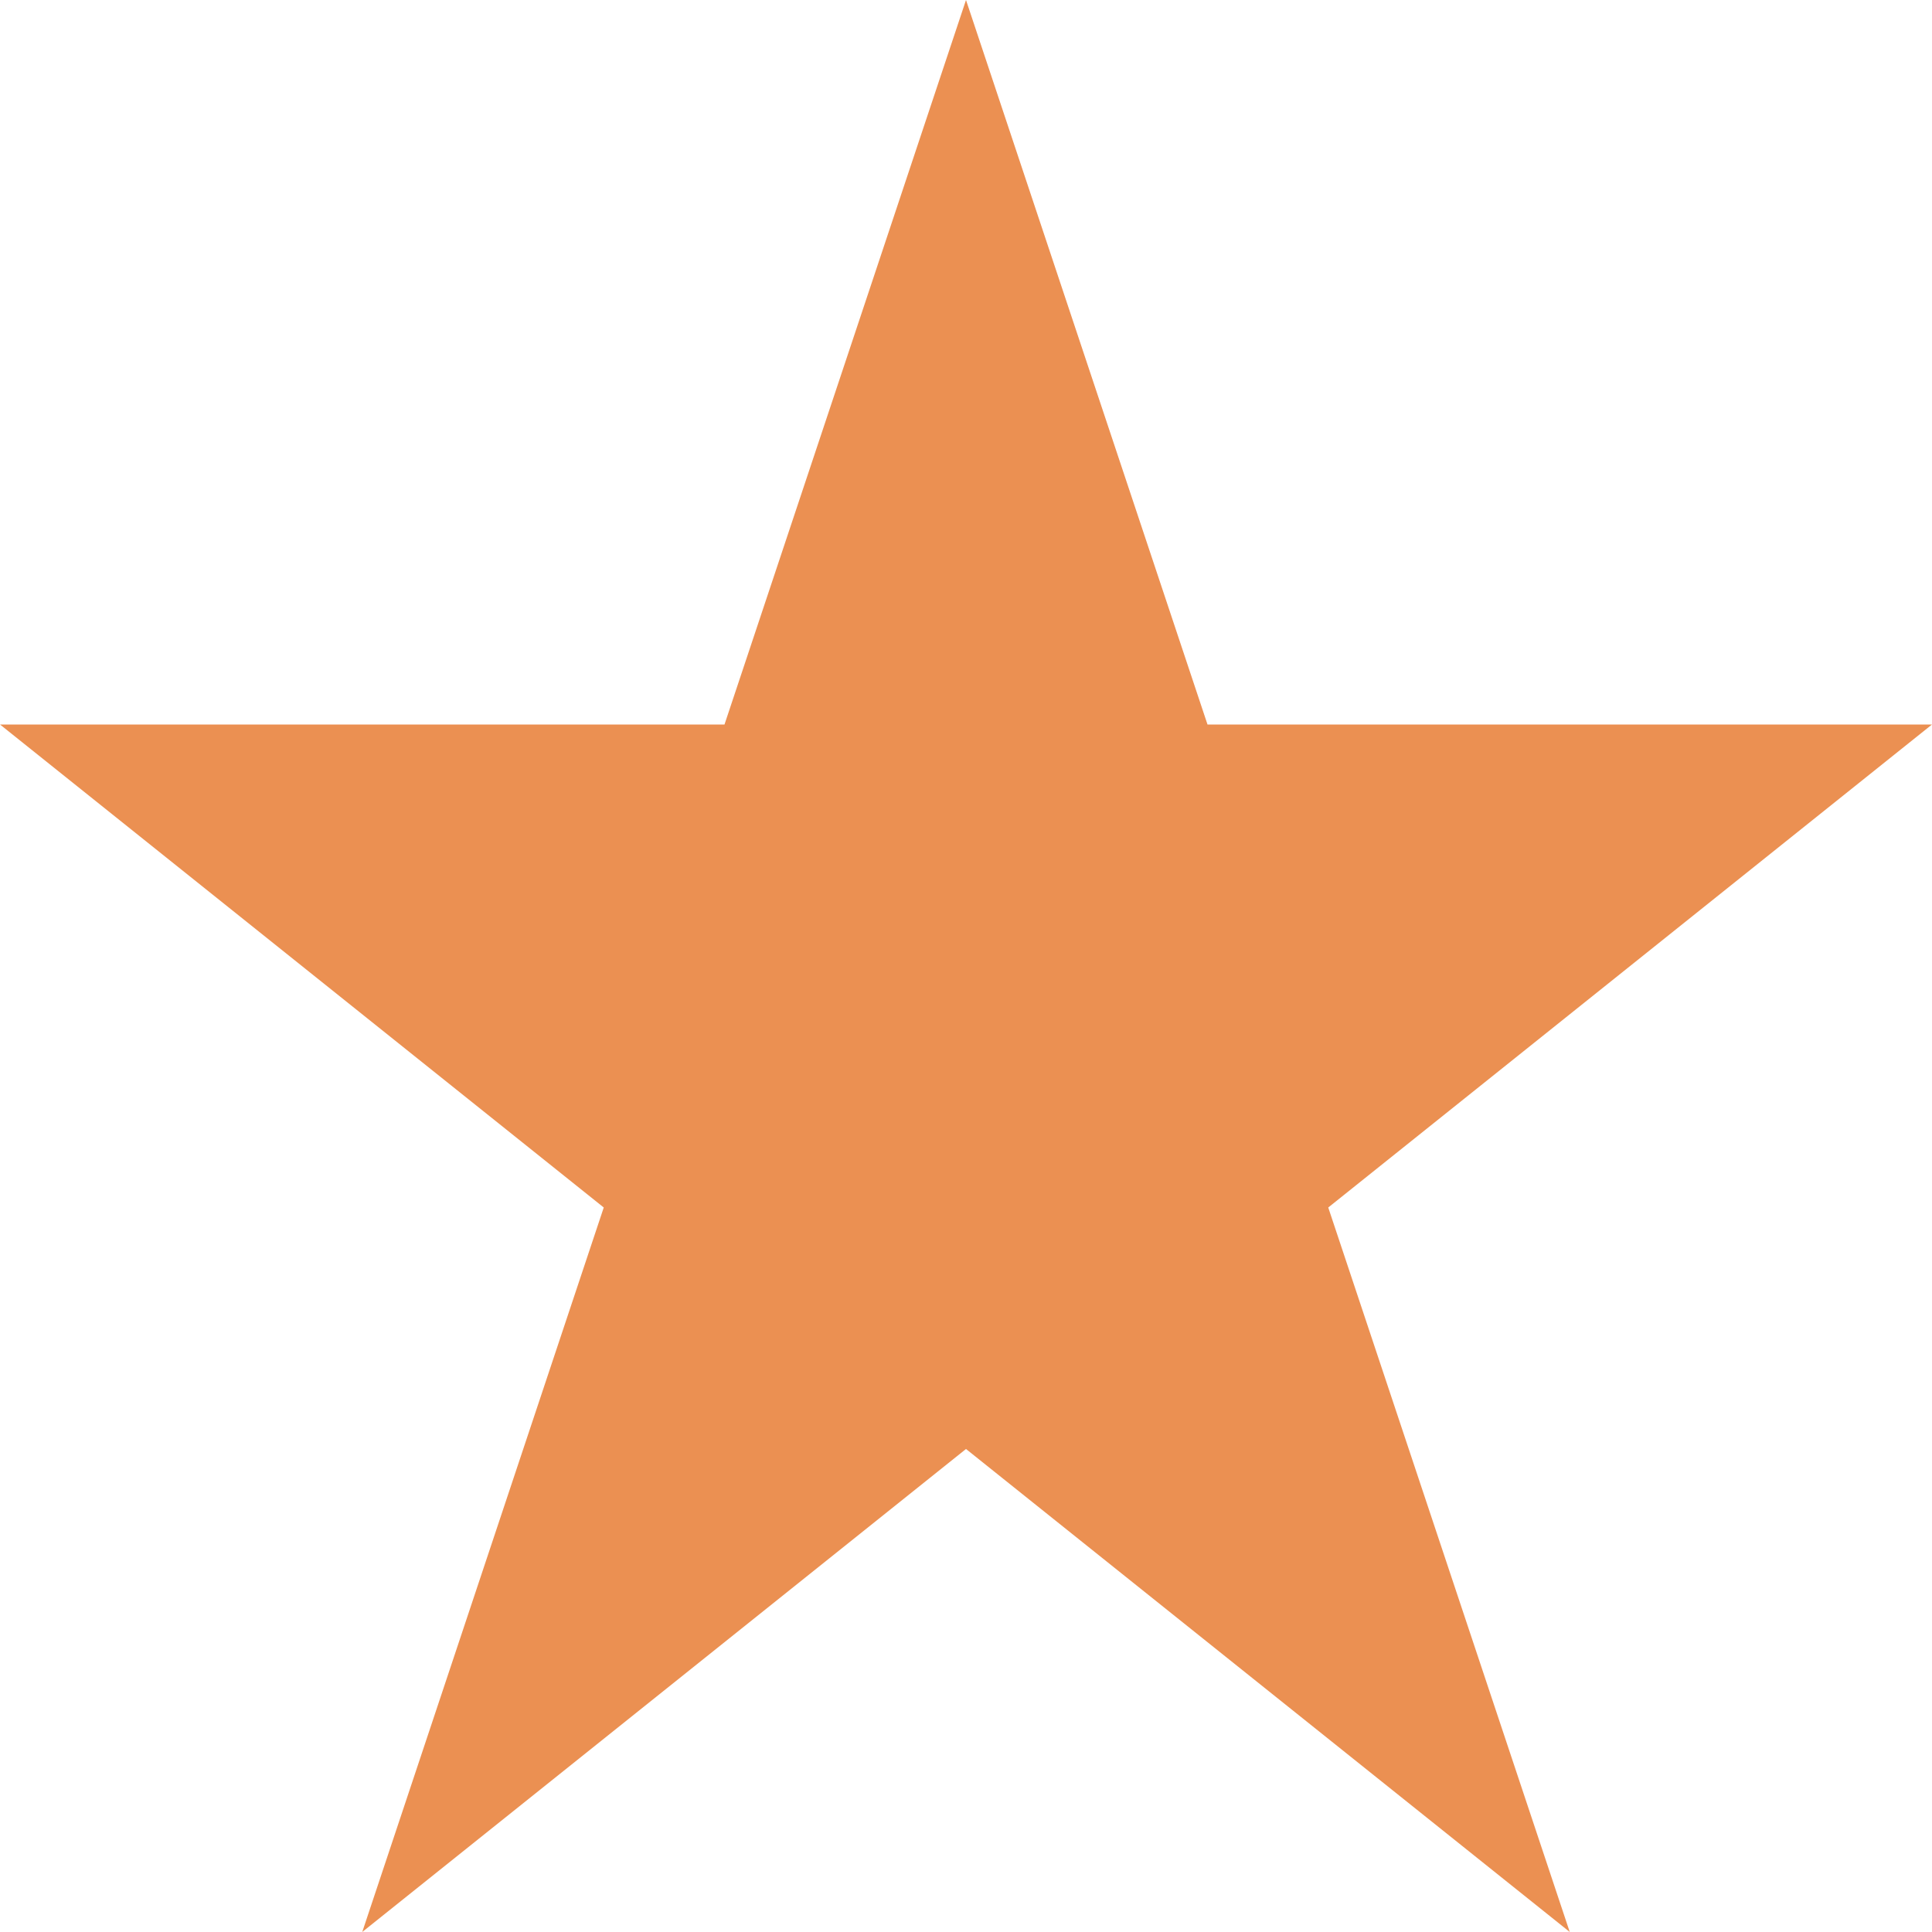
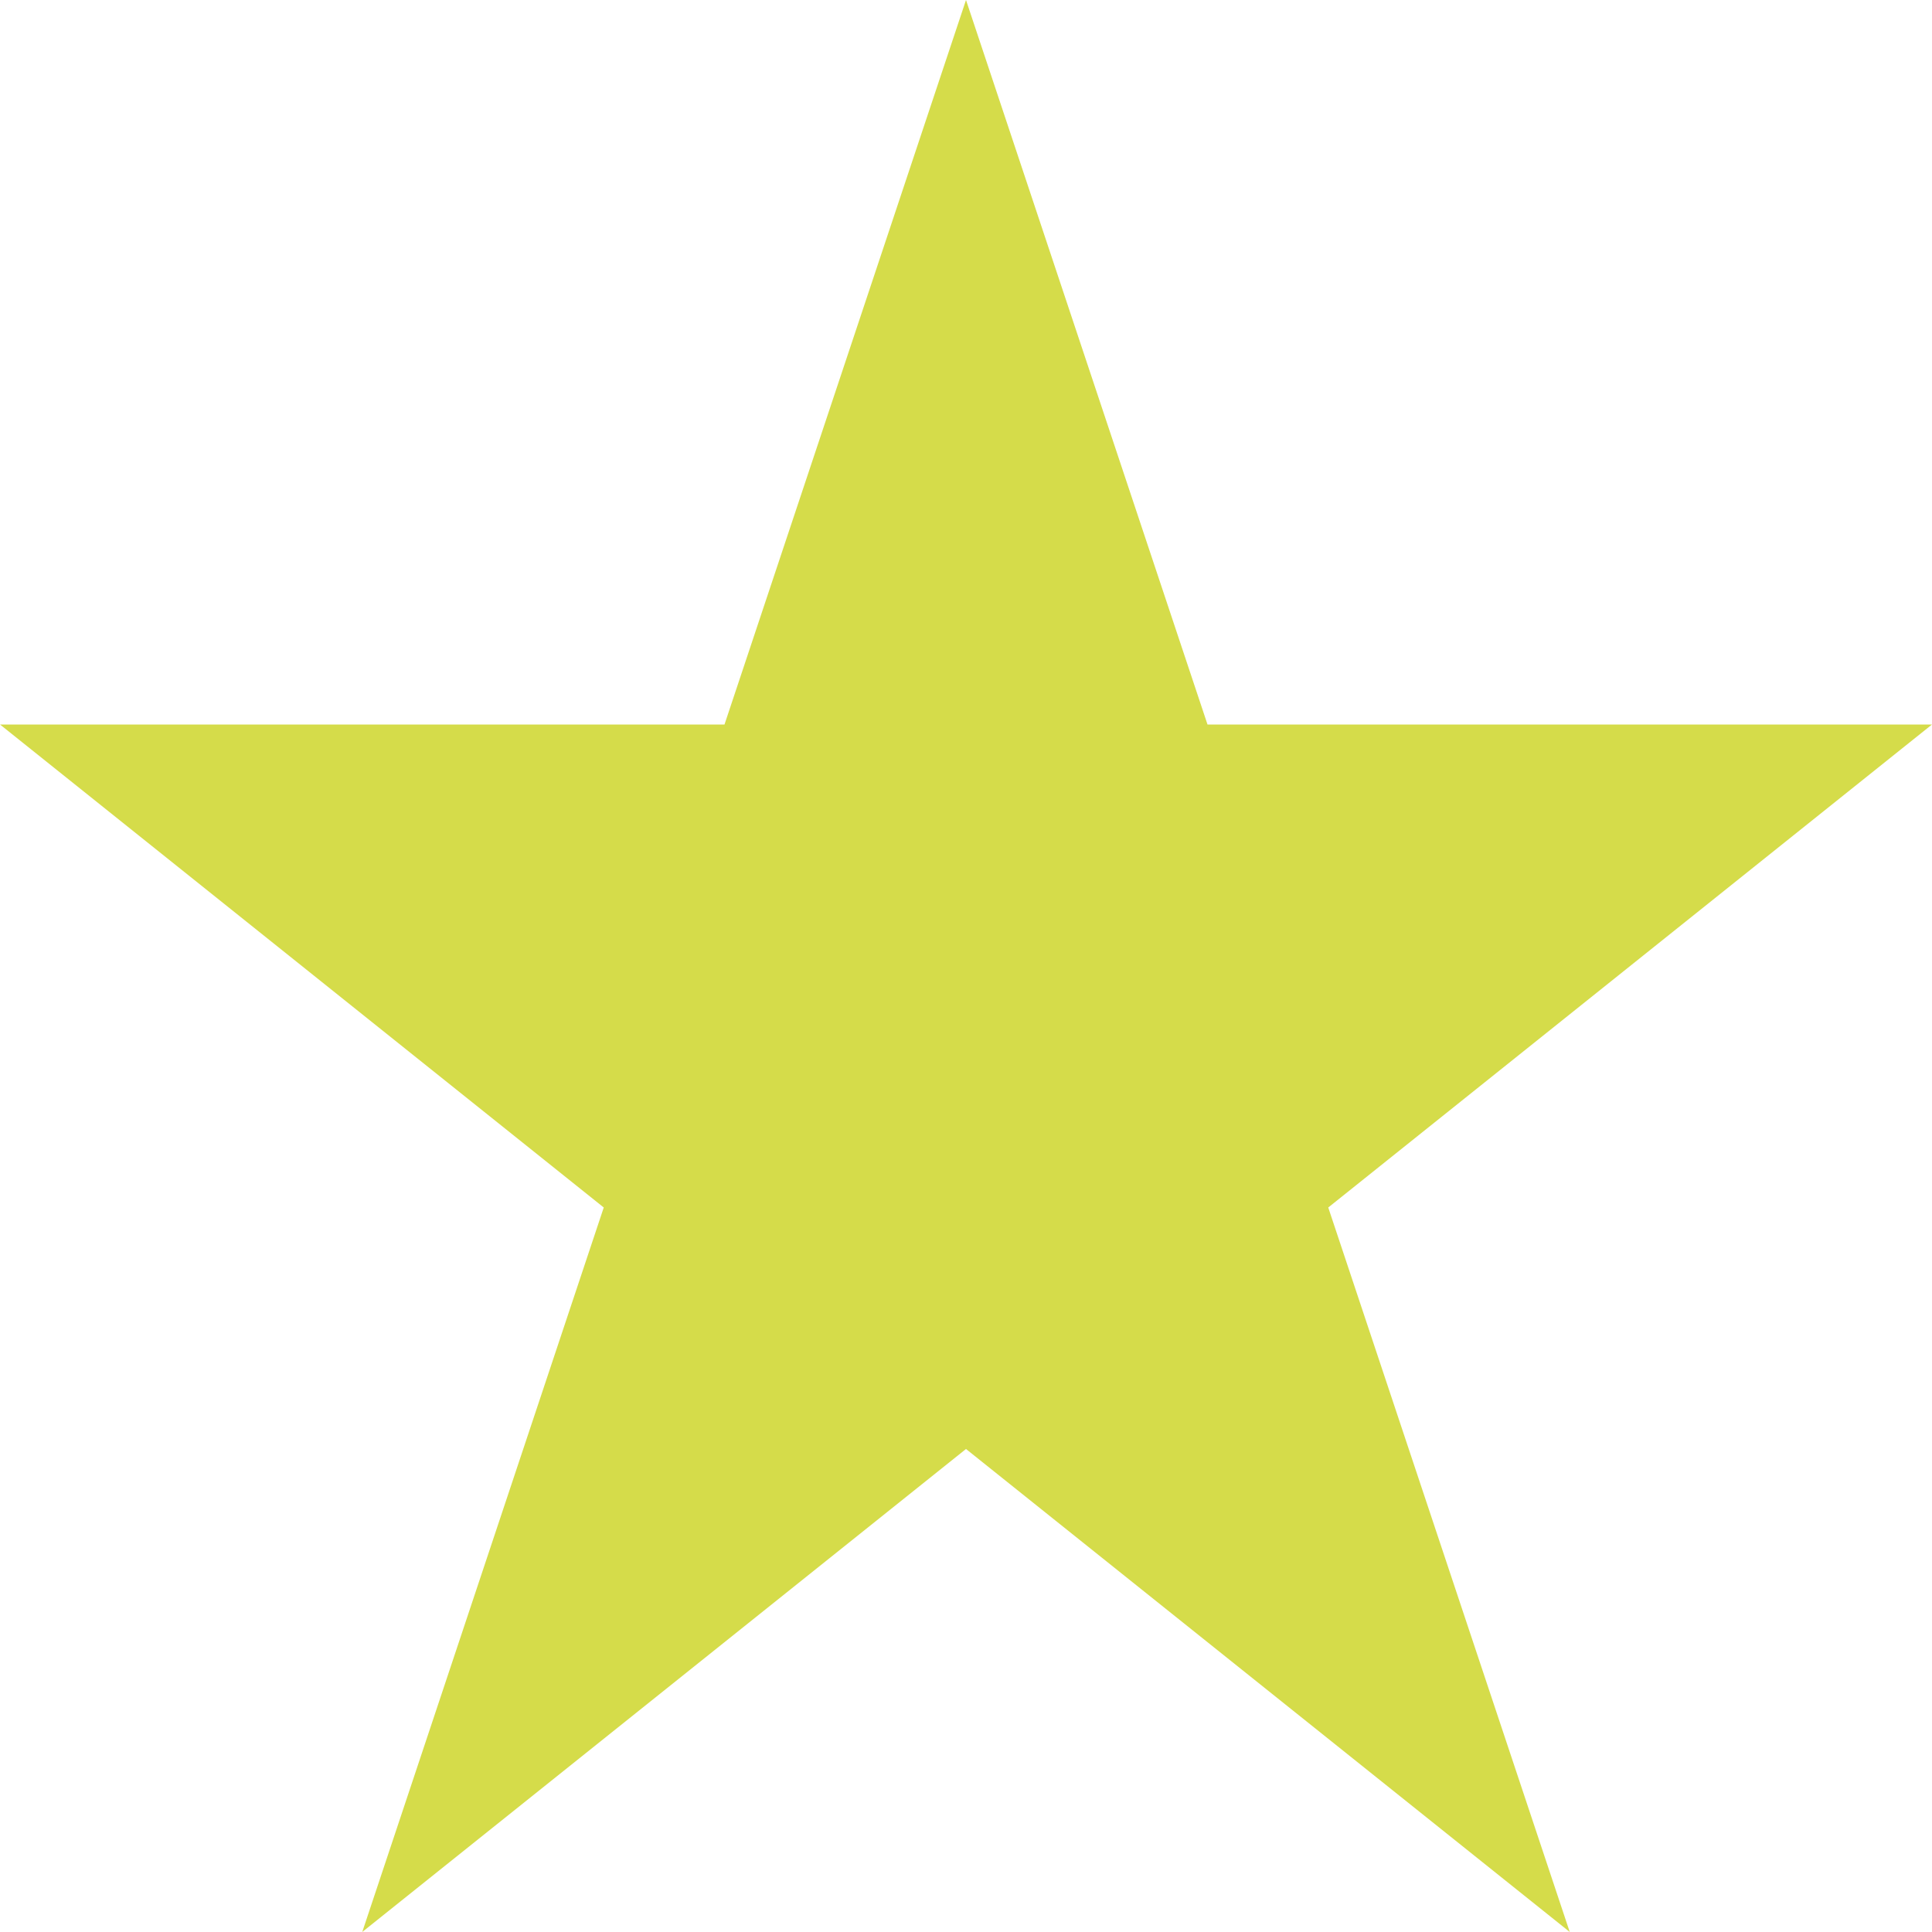
<svg xmlns="http://www.w3.org/2000/svg" id="Layer_1" data-name="Layer 1" width="64" height="64" viewBox="0 0 64 64">
  <defs>
-     <style>.cls-1{fill:#eb9052;}</style>
+     <style>.cls-1{fill:#d5dc4a;}</style>
  </defs>
  <path class="cls-1" d="M32,0L24,24H0L20,40,12,64,32,48,52,64,44,40,64,24H40Z" />
</svg>
